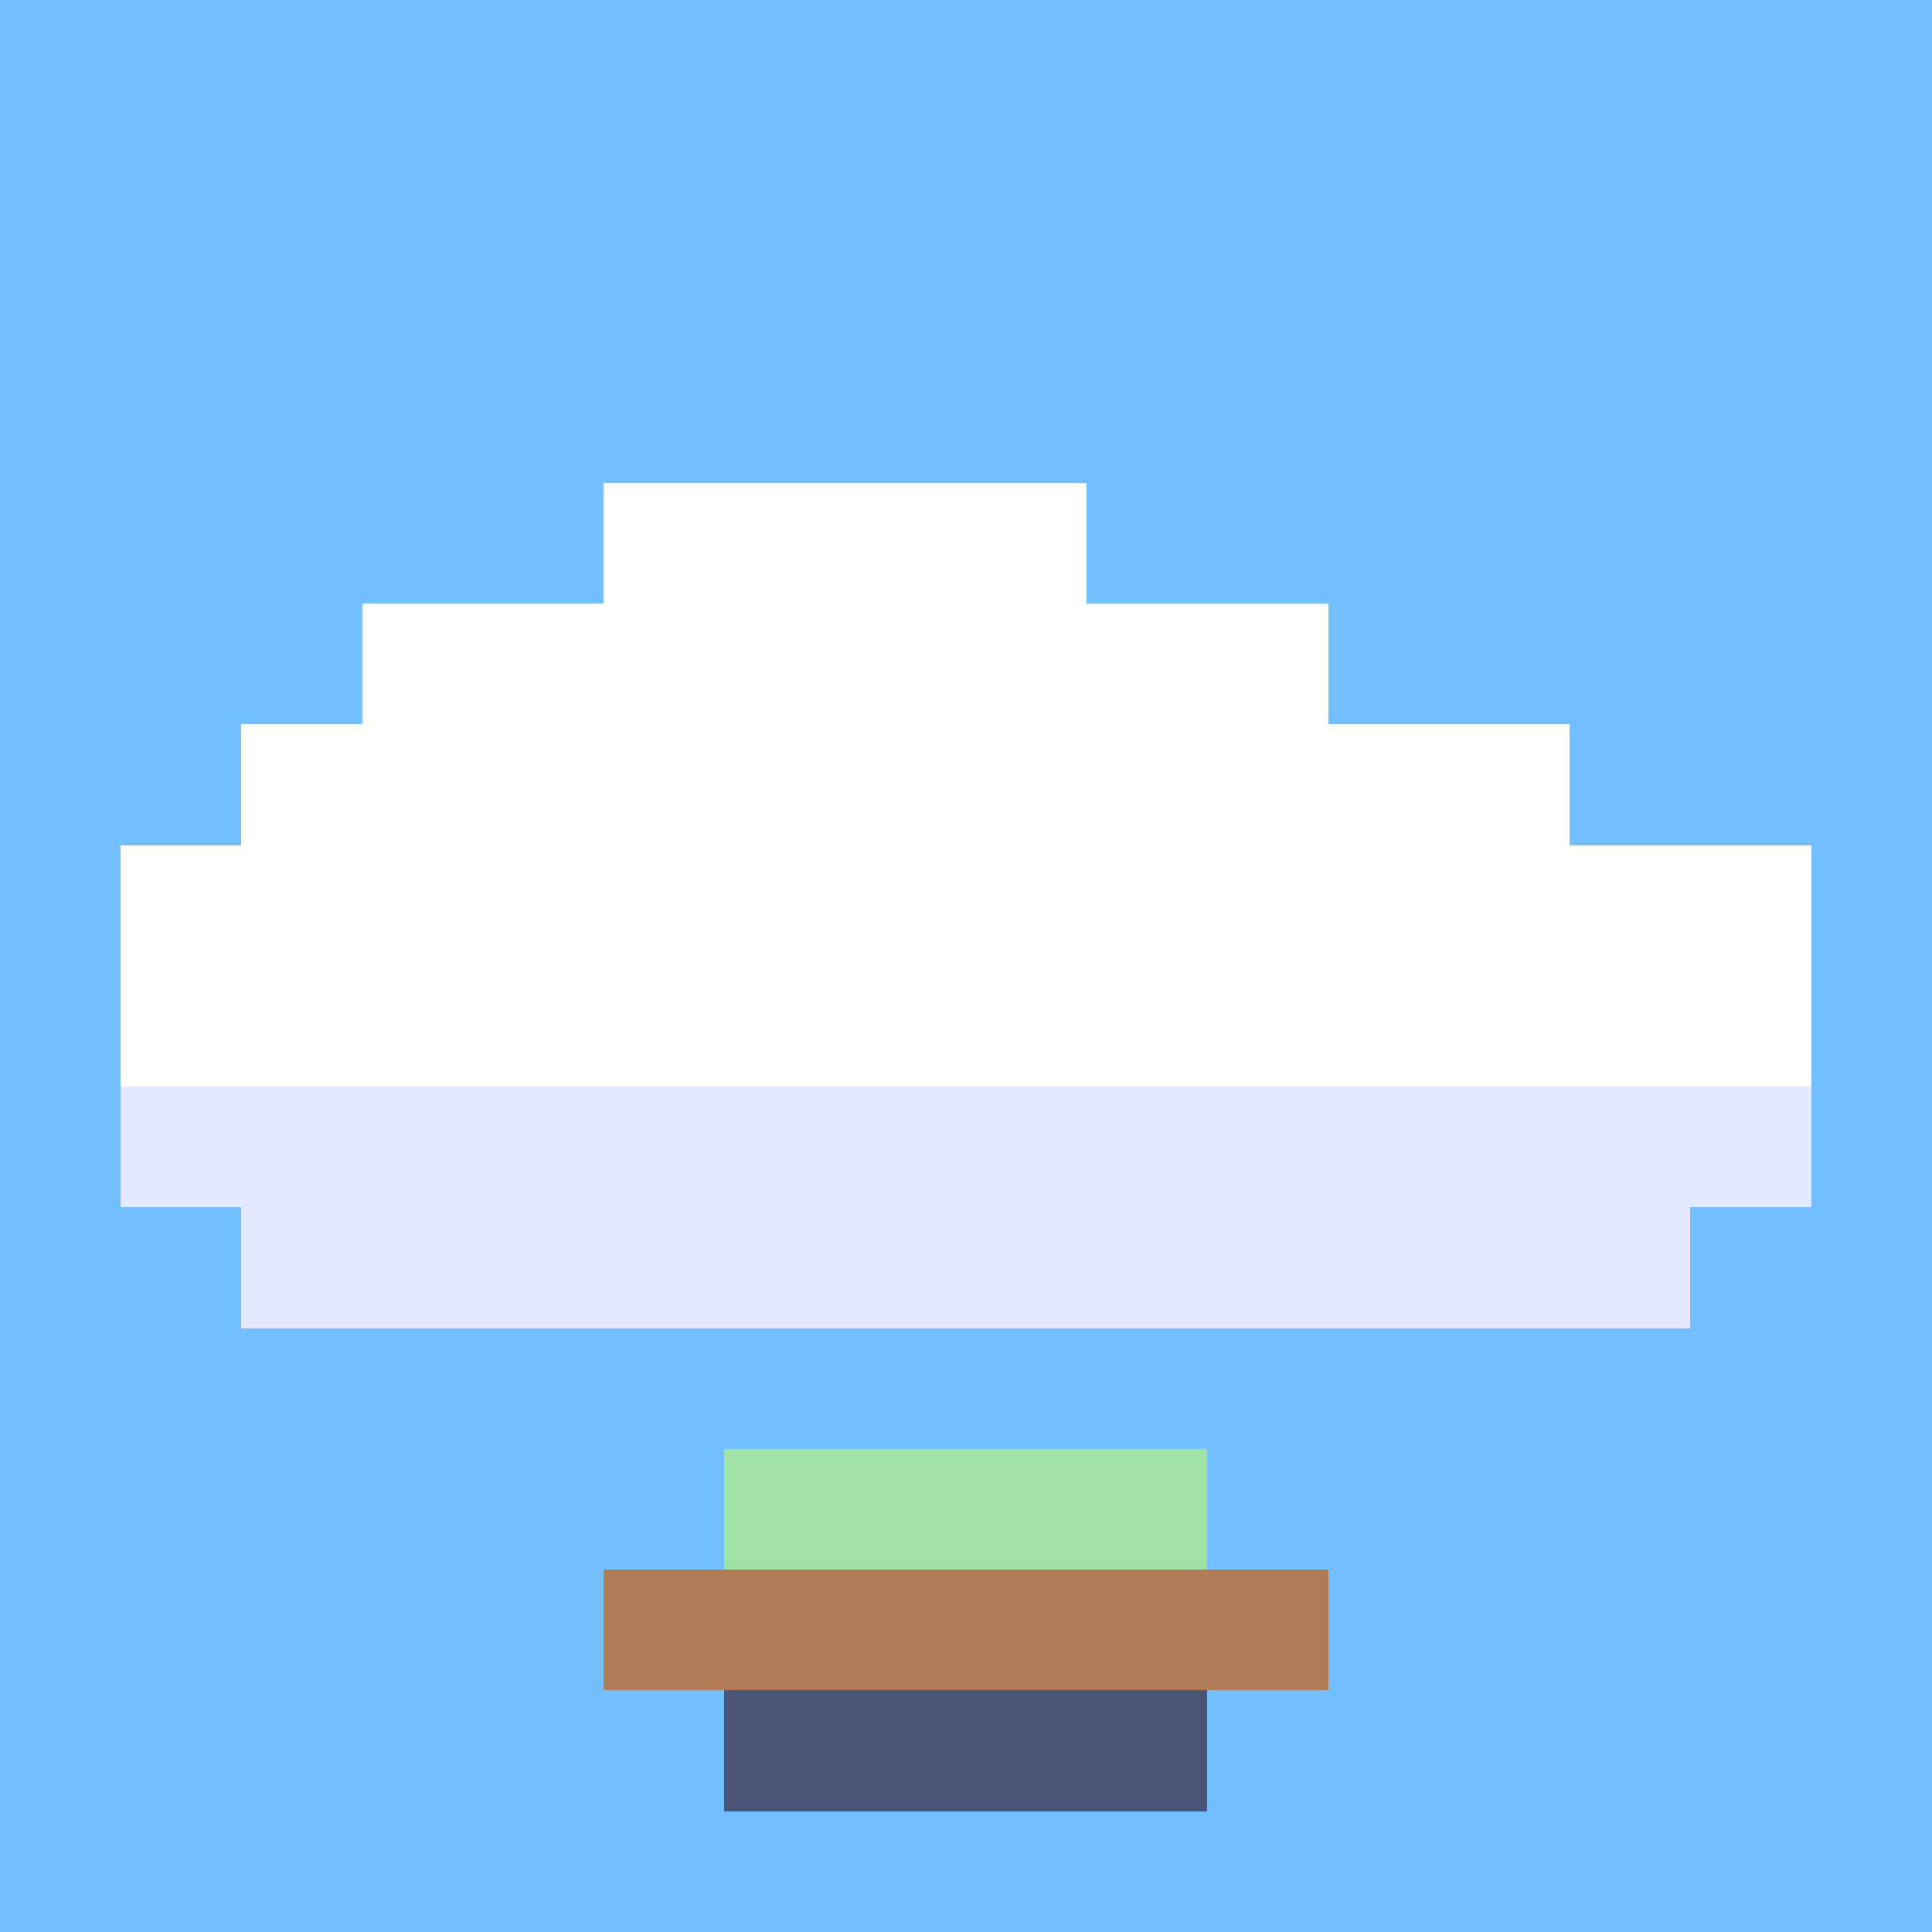
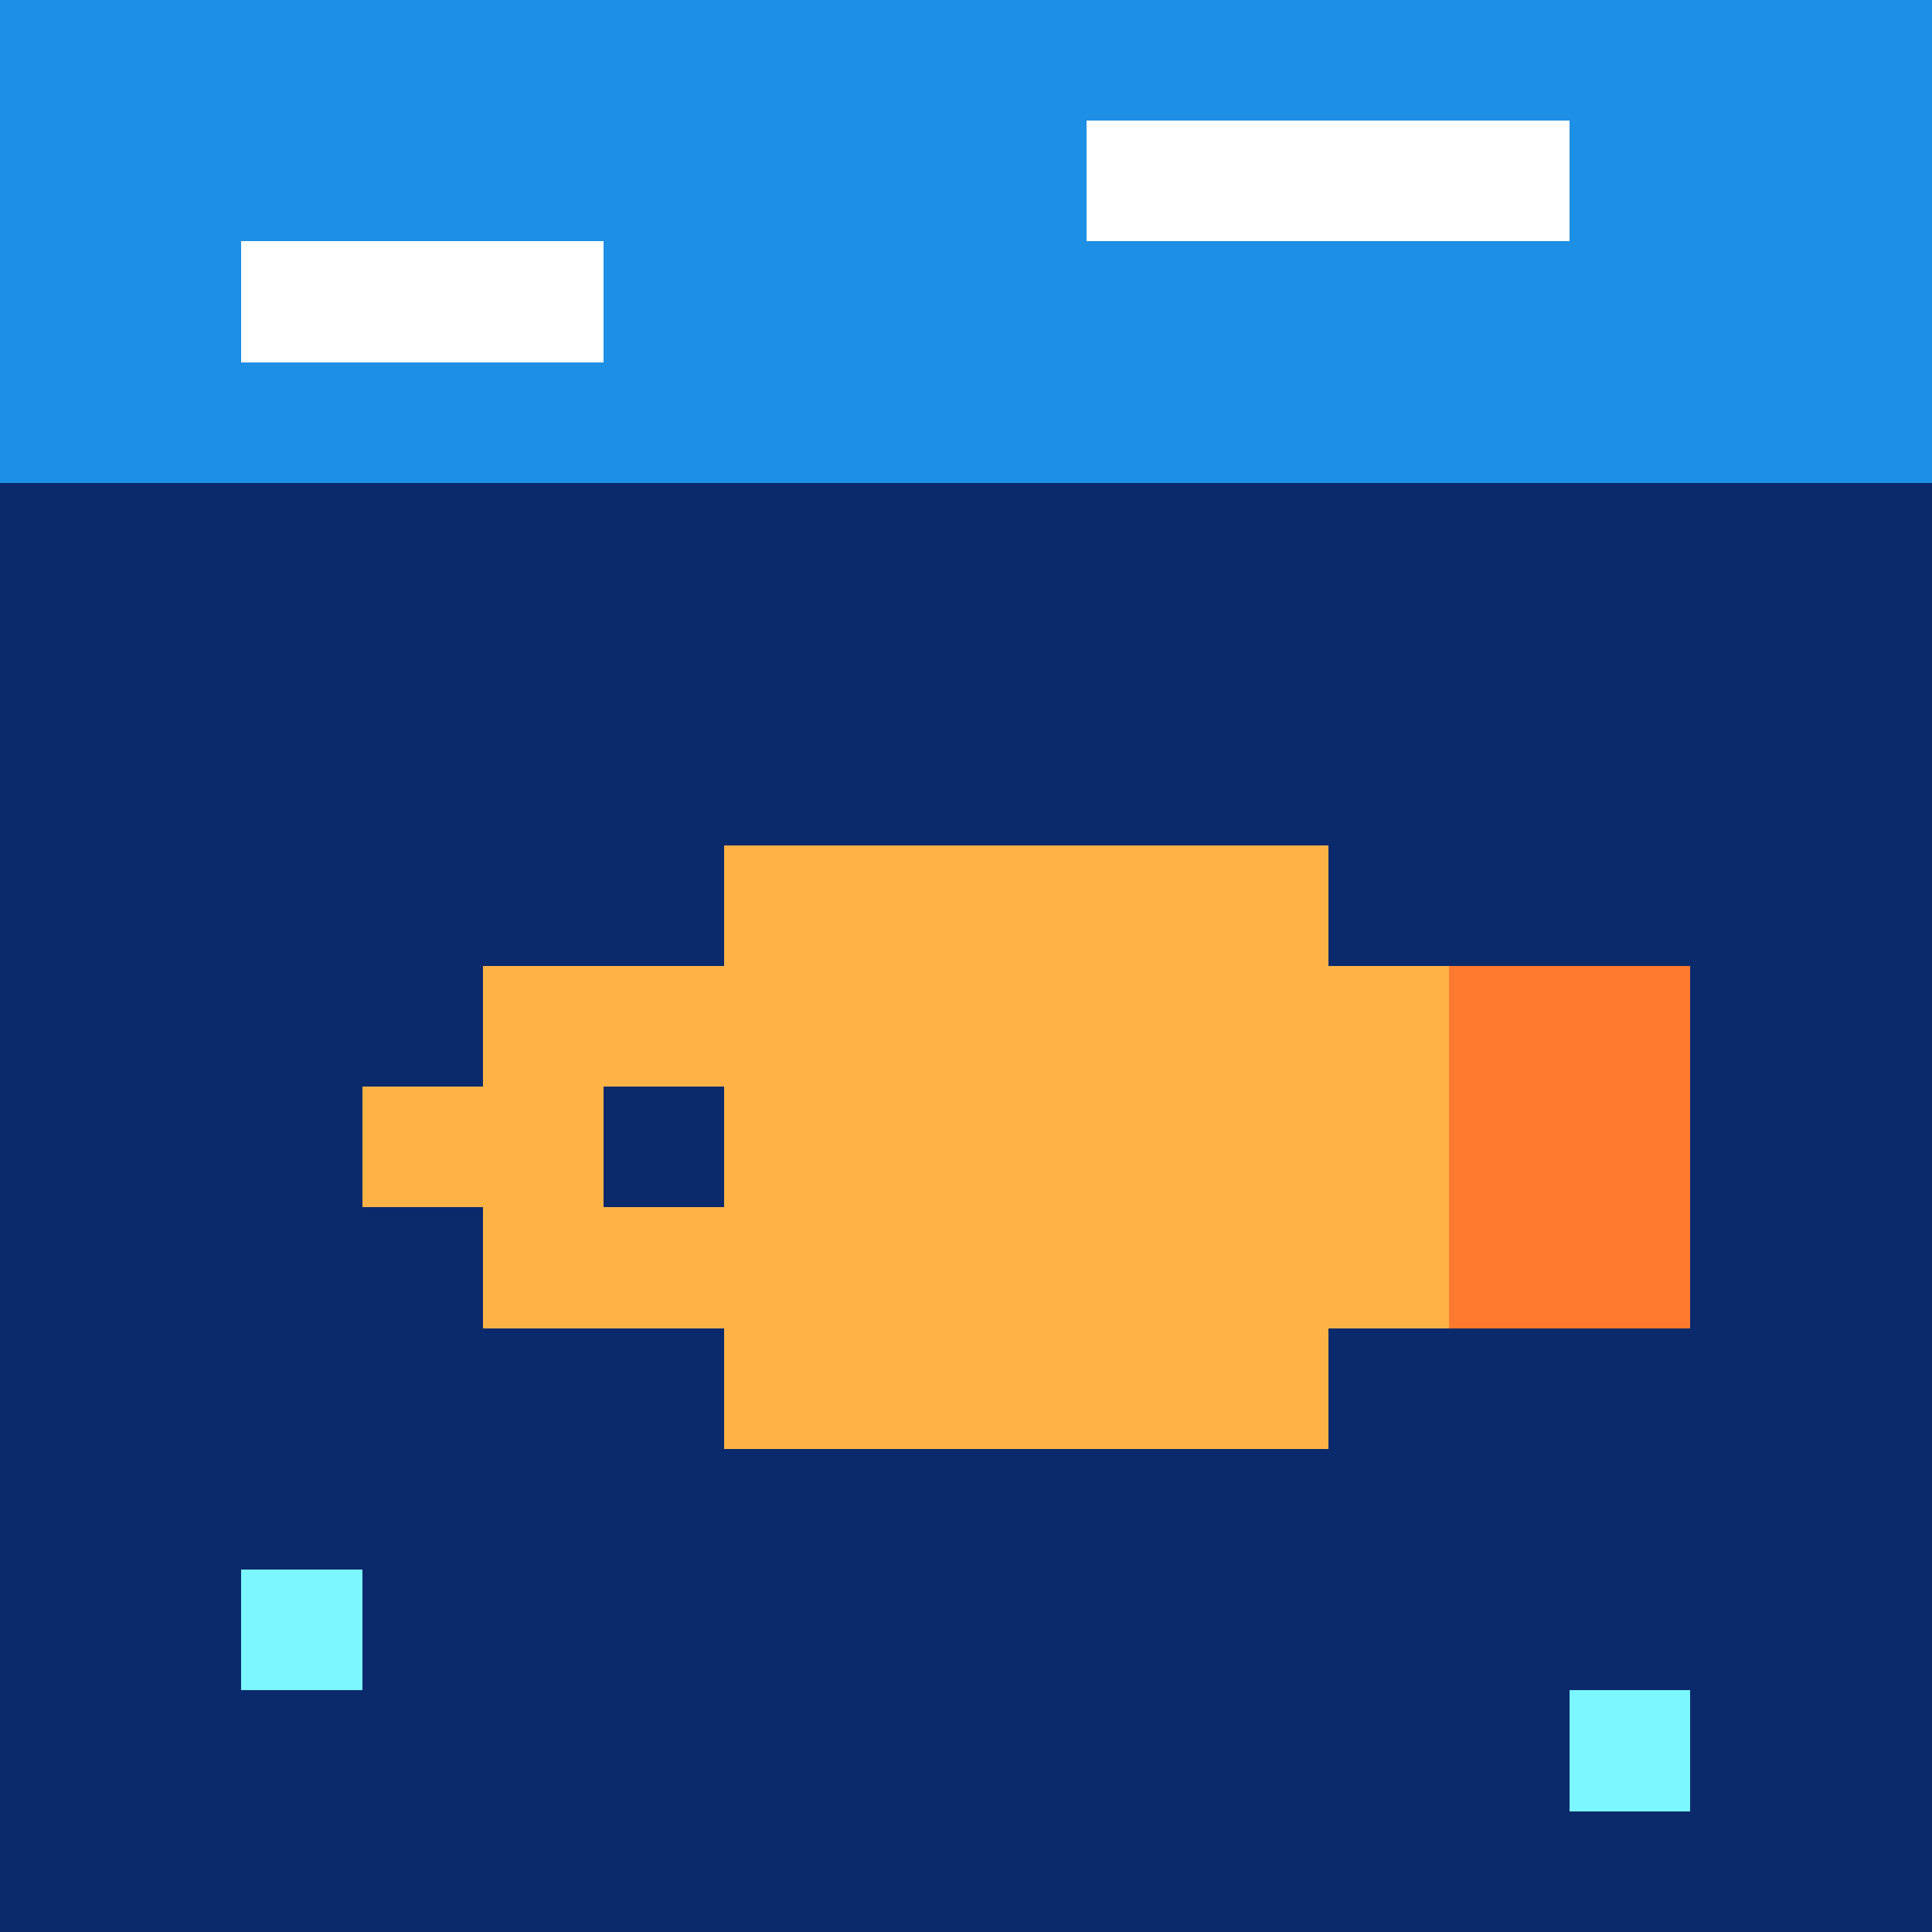
<svg xmlns="http://www.w3.org/2000/svg" viewBox="0 0 16 16" shape-rendering="crispEdges">
-   <rect width="16" height="16" fill="#74bfff" />
-   <rect x="5" y="4" width="4" height="1" fill="#fff" />
-   <rect x="3" y="5" width="8" height="1" fill="#fff" />
-   <rect x="2" y="6" width="11" height="1" fill="#fff" />
-   <rect x="1" y="7" width="14" height="2" fill="#fff" />
-   <rect x="1" y="9" width="14" height="1" fill="#e3e9ff" />
-   <rect x="2" y="10" width="12" height="1" fill="#e3e9ff" />
-   <rect x="6" y="12" width="4" height="1" fill="#9fe3a6" />
-   <rect x="5" y="13" width="6" height="1" fill="#b07c55" />
-   <rect x="6" y="14" width="4" height="1" fill="#4a5579" />
+   <rect width="16" height="16" fill="#0b2a6b" />
+   <rect x="0" y="0" width="16" height="4" fill="#1d8fe4" />
+   <rect x="2" y="2" width="3" height="1" fill="#fff" />
+   <rect x="9" y="1" width="4" height="1" fill="#fff" />
+   <rect x="6" y="7" width="5" height="1" fill="#ffb347" />
+   <rect x="4" y="8" width="8" height="1" fill="#ffb347" />
+   <rect x="3" y="9" width="10" height="1" fill="#ffb347" />
+   <rect x="4" y="10" width="8" height="1" fill="#ffb347" />
+   <rect x="6" y="11" width="5" height="1" fill="#ffb347" />
+   <rect x="12" y="8" width="2" height="3" fill="#ff7a2f" />
+   <rect x="5" y="9" width="1" height="1" fill="#0b2a6b" />
+   <rect x="2" y="13" width="1" height="1" fill="#7cf7ff" />
+   <rect x="13" y="14" width="1" height="1" fill="#7cf7ff" />
</svg>
